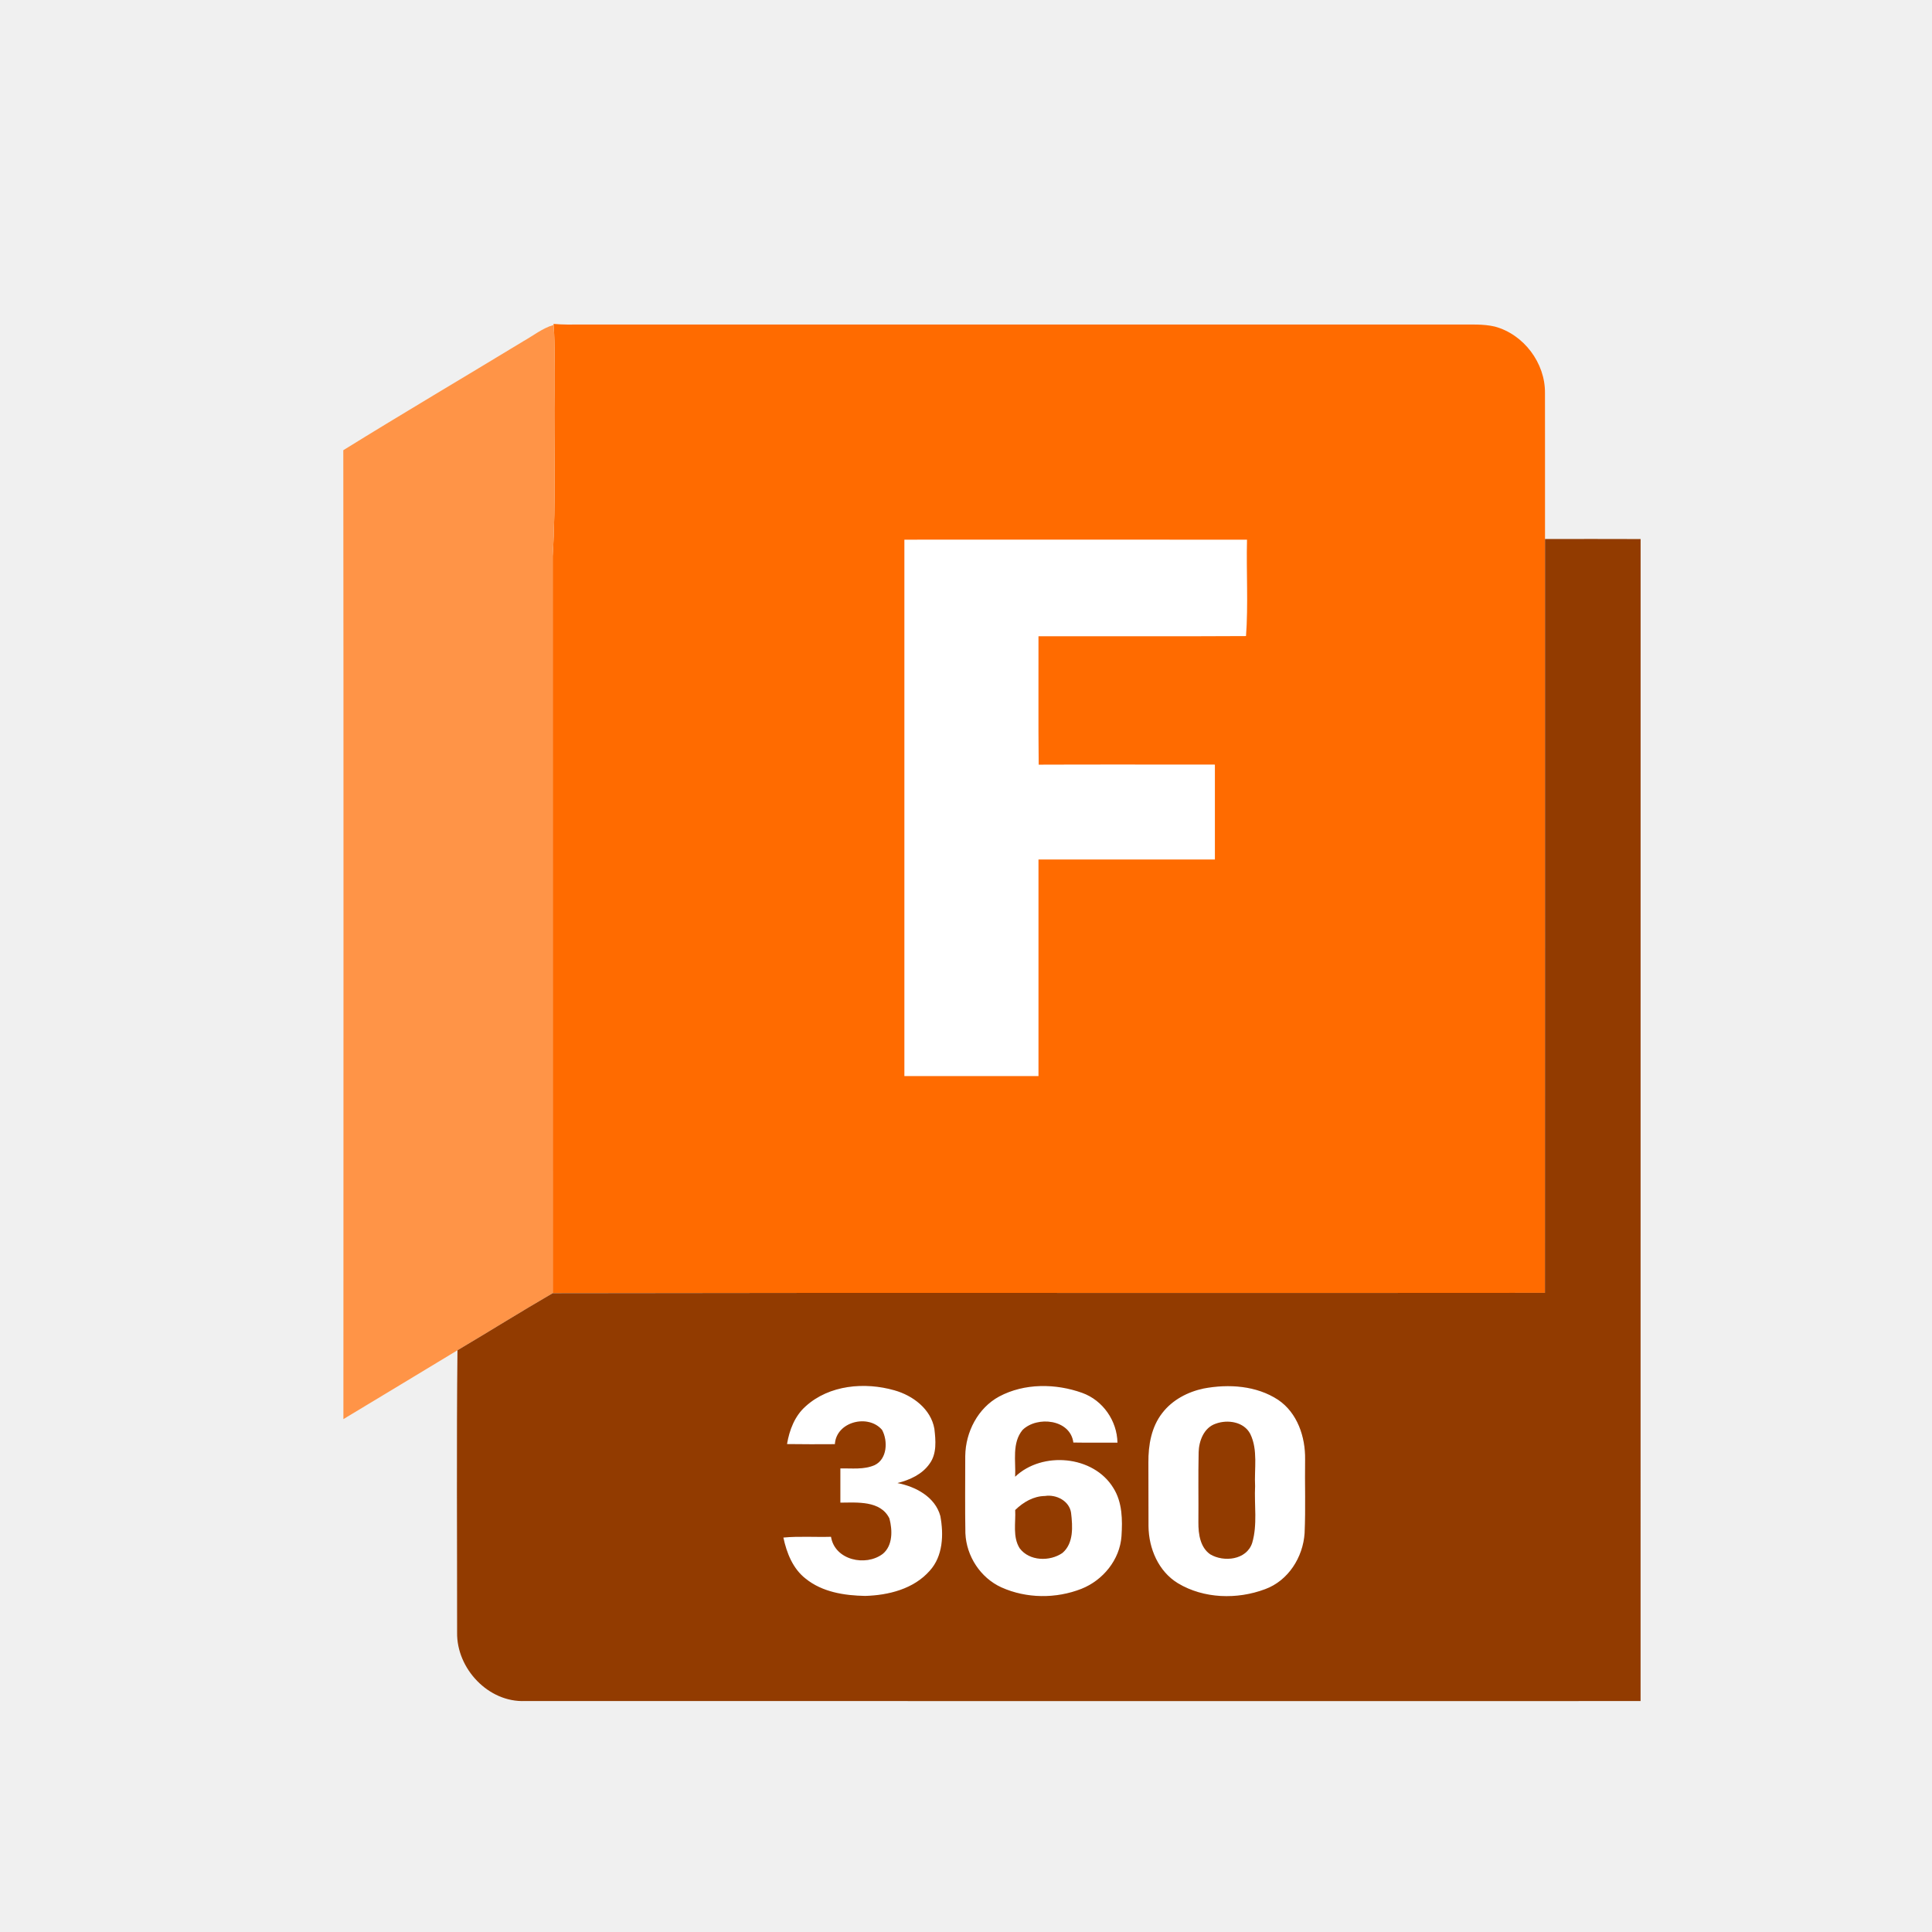
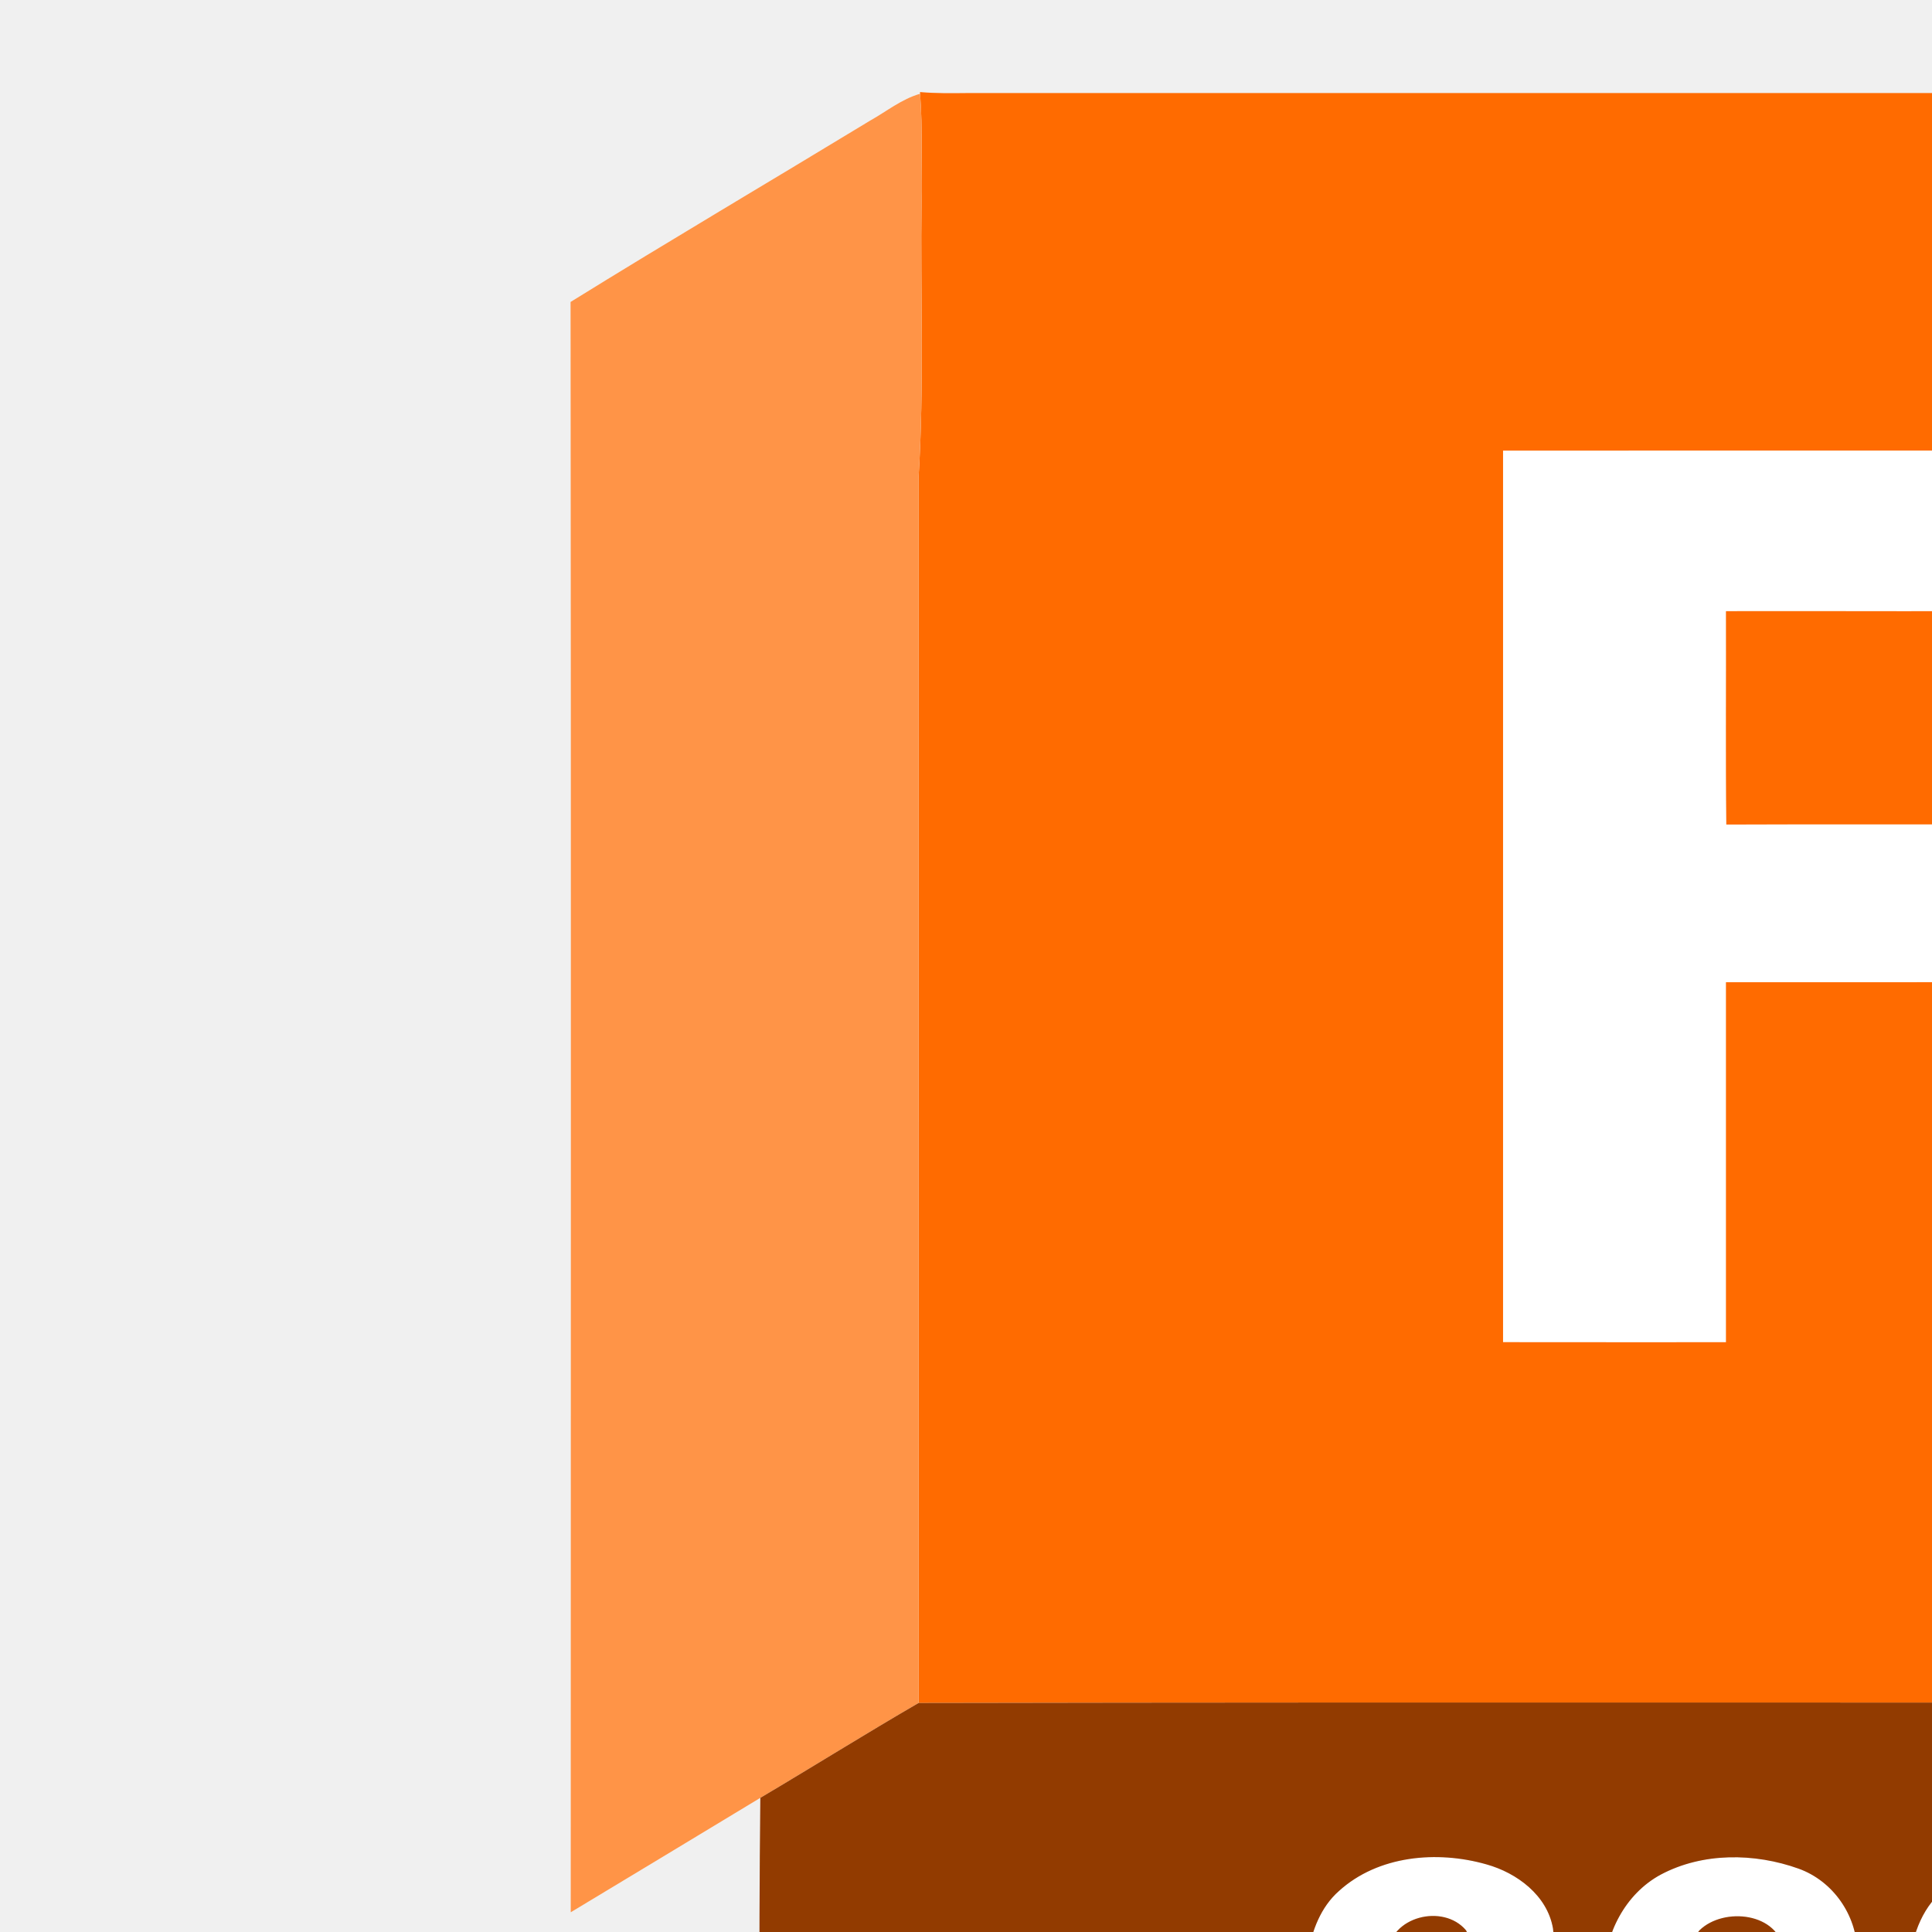
- <svg xmlns="http://www.w3.org/2000/svg" viewBox="0 0 831 600" height="256" width="256" xml:space="preserve" id="svg2" version="1.1">
+ <svg xmlns="http://www.w3.org/2000/svg" viewBox="0 0 500 500" height="256" width="256" xml:space="preserve" id="svg2" version="1.1">
  <defs id="defs6">
    <clipPath id="clipPath18" clipPathUnits="userSpaceOnUse">
      <path id="path16" d="M 0,480 H 640 V 0 H 0 Z" />
    </clipPath>
  </defs>
  <g transform="matrix(1.333333,0,0,-1.333333,0,640)" id="g10">
    <g id="g12">
      <g clip-path="url(#clipPath18)" id="g14">
        <g transform="translate(291.7427,392.5381)" id="g20">
          <path id="path22" style="fill:#ffffff;fill-opacity:1;fill-rule:nonzero;stroke:none" d="m 0,0 c 36.85,0 73.69,0.043 110.541,-0.011 -0.258,-10.342 0.429,-20.908 -0.323,-31.099 -22.306,-0.14 -44.634,-0.011 -66.95,-0.054 0.043,-13.814 -0.086,-27.616 0.065,-41.419 18.952,0.075 37.893,0.021 56.844,0.021 v -30.615 c -18.972,-0.021 -37.935,0 -56.909,-0.011 v -69.874 c -14.426,0 -28.842,-0.01 -43.268,0.011 z" />
        </g>
        <g transform="translate(259.8911,112.957)" id="g24">
          <path id="path26" style="fill:#ffffff;fill-opacity:1;fill-rule:nonzero;stroke:none" d="m 0,0 c 7.611,6.912 19.049,7.901 28.616,5.171 5.945,-1.656 11.803,-6.021 12.921,-12.416 0.43,-3.731 0.828,-8.02 -1.526,-11.244 -2.386,-3.462 -6.428,-5.279 -10.395,-6.268 5.869,-1.129 12.169,-4.461 13.845,-10.632 1.108,-5.976 0.882,-12.942 -3.44,-17.673 -5.159,-5.858 -13.286,-7.9 -20.822,-8.104 -6.686,0.118 -13.824,1.225 -19.178,5.558 -4.138,3.203 -6.148,8.309 -7.202,13.275 5.106,0.474 10.244,0.097 15.372,0.247 1.205,-7.535 11.169,-9.707 16.705,-5.504 3.269,2.709 3.118,7.687 2.129,11.417 -2.849,5.826 -10.395,5.127 -15.824,5.095 -0.011,3.687 -0.011,7.364 0,11.04 3.688,0.086 7.568,-0.462 11.051,1.064 4.096,1.957 4.322,7.794 2.419,11.341 C 20.263,-2.376 9.879,-4.902 9.438,-12.212 4.289,-12.233 -0.86,-12.266 -6.009,-12.18 -5.235,-7.654 -3.526,-3.106 0,0" />
        </g>
        <g transform="translate(327.4971,79.5039)" id="g28">
          <path id="path30" style="fill:#ffffff;fill-opacity:1;fill-rule:nonzero;stroke:none" d="m 0,0 c 0.215,-4.085 -0.871,-8.622 1.43,-12.319 3.117,-4.203 9.76,-4.354 13.824,-1.516 3.654,3.139 3.278,8.546 2.773,12.878 C 17.5,2.935 13.254,5.095 9.621,4.525 5.891,4.482 2.611,2.536 0,0 m -5.16,36.624 c 8.148,4.343 18.221,4.235 26.788,1.161 6.665,-2.408 11.233,-8.986 11.362,-16.05 -4.74,0 -9.491,-0.053 -14.232,0.033 C 17.779,29.271 7.127,30.422 2.396,25.853 -1.118,21.617 0.247,15.78 -0.021,10.738 8.718,19.069 25.305,17.629 31.69,7.073 34.582,2.472 34.636,-3.204 34.291,-8.449 33.765,-16.018 28.325,-22.672 21.37,-25.424 c -8.191,-3.224 -17.759,-3.16 -25.81,0.463 -6.762,3.064 -11.32,10.083 -11.631,17.457 -0.14,8.32 -0.054,16.63 -0.043,24.95 0.086,7.687 4.074,15.459 10.954,19.178" />
        </g>
        <g transform="translate(392.2002,107.3564)" id="g32">
          <path id="path34" style="fill:#ffffff;fill-opacity:1;fill-rule:nonzero;stroke:none" d="m 0,0 c -3.806,-1.269 -5.418,-5.504 -5.526,-9.213 -0.161,-7.557 -0.011,-15.125 -0.076,-22.692 -0.021,-3.645 0.56,-7.945 3.774,-10.213 4.407,-2.666 11.771,-1.849 13.566,3.634 1.763,5.944 0.634,12.244 0.947,18.349 -0.302,5.579 0.977,11.6 -1.559,16.823 C 9.083,0.623 3.848,1.408 0,0 m -3.892,11.352 c 8.041,1.515 17.006,0.946 24.004,-3.656 6.214,-4.181 8.825,-11.974 8.707,-19.209 -0.118,-7.923 0.195,-15.867 -0.161,-23.79 -0.494,-7.771 -5.278,-15.372 -12.76,-18.092 -8.975,-3.375 -19.736,-3.095 -28.067,1.892 -6.321,3.816 -9.471,11.256 -9.535,18.437 -0.054,6.837 0.021,13.684 -0.032,20.532 -0.054,5.59 0.956,11.502 4.493,15.995 3.235,4.214 8.213,6.815 13.351,7.891" />
        </g>
        <g transform="translate(291.7427,392.5381)" id="g36">
          <path id="path38" style="fill:#ff6b00;fill-opacity:1;fill-rule:nonzero;stroke:none" d="m 0,0 v -173.051 c 14.426,-0.021 28.842,-0.011 43.268,-0.011 v 69.874 c 18.974,0.011 37.937,-0.01 56.909,0.011 v 30.615 c -18.951,0 -37.892,0.054 -56.844,-0.021 -0.151,13.803 -0.022,27.605 -0.065,41.419 22.316,0.043 44.644,-0.086 66.95,0.054 0.752,10.191 0.065,20.757 0.323,31.099 C 73.69,0.043 36.85,0 0,0 m -113.174,69.594 c 3.042,-0.269 6.085,-0.226 9.137,-0.194 94.266,0 188.531,-0.01 282.806,0 3.902,-0.053 7.869,0.237 11.718,-0.666 9.342,-2.526 16.286,-11.771 16.168,-21.457 0.032,-15.694 0,-31.378 0.011,-47.073 -0.022,-81.064 0.032,-162.118 -0.022,-243.183 -106.703,-0.118 -213.395,0.098 -320.086,-0.107 -0.011,79.27 0,158.528 -0.011,237.786 1.128,17.866 0.354,35.797 0.58,53.696 -0.097,6.955 0.269,13.92 -0.279,20.865 z" />
        </g>
        <g transform="translate(168.8511,456.5635)" id="g40">
          <path id="path42" style="fill:#ff9447;fill-opacity:1;fill-rule:nonzero;stroke:none" d="m 0,0 c 3.214,1.795 6.149,4.214 9.739,5.235 0.549,-6.944 0.183,-13.91 0.28,-20.865 -0.226,-17.898 0.548,-35.829 -0.581,-53.695 0.011,-79.258 0,-158.517 0.011,-237.786 -10.32,-5.988 -20.446,-12.33 -30.723,-18.414 -12.244,-7.428 -24.531,-14.803 -36.796,-22.209 0.01,104.187 0.075,208.374 -0.033,312.561 C -38.86,-23.251 -19.35,-11.75 0,0" />
        </g>
        <g transform="translate(388.3086,118.708)" id="g44">
          <path id="path46" style="fill:#923b00;fill-opacity:1;fill-rule:nonzero;stroke:none" d="m 0,0 c -5.139,-1.075 -10.116,-3.677 -13.352,-7.891 -3.537,-4.493 -4.546,-10.405 -4.493,-15.995 0.054,-6.847 -0.021,-13.695 0.033,-20.532 0.064,-7.181 3.213,-14.62 9.535,-18.436 8.331,-4.988 19.091,-5.267 28.067,-1.892 7.481,2.72 12.266,10.32 12.76,18.092 0.355,7.923 0.043,15.867 0.161,23.79 0.118,7.234 -2.493,15.027 -8.707,19.209 C 17.006,0.946 8.041,1.516 0,0 m -65.972,-2.58 c -6.88,-3.719 -10.868,-11.491 -10.954,-19.178 -0.011,-8.32 -0.096,-16.63 0.043,-24.95 0.312,-7.374 4.87,-14.394 11.631,-17.457 8.052,-3.623 17.619,-3.688 25.811,-0.463 6.955,2.752 12.394,9.406 12.92,16.975 0.345,5.245 0.292,10.921 -2.6,15.522 -6.386,10.556 -22.973,11.996 -31.712,3.665 0.269,5.042 -1.097,10.879 2.418,15.114 4.73,4.57 15.383,3.419 16.361,-4.085 4.741,-0.085 9.492,-0.032 14.233,-0.032 -0.129,7.064 -4.698,13.642 -11.363,16.05 -8.567,3.074 -18.639,3.182 -26.788,-1.161 m -62.445,-3.171 c -3.526,-3.106 -5.236,-7.654 -6.01,-12.18 5.15,-0.086 10.299,-0.053 15.448,-0.032 0.44,7.31 10.825,9.836 15.232,4.579 1.903,-3.547 1.677,-9.384 -2.419,-11.341 -3.482,-1.526 -7.363,-0.978 -11.05,-1.064 -0.011,-3.676 -0.011,-7.353 0,-11.04 5.428,0.032 12.975,0.731 15.823,-5.095 0.99,-3.73 1.14,-8.708 -2.128,-11.417 -5.536,-4.203 -15.501,-2.031 -16.705,5.504 -5.128,-0.15 -10.266,0.227 -15.372,-0.247 1.053,-4.966 3.063,-10.072 7.202,-13.275 5.354,-4.333 12.491,-5.44 19.178,-5.558 7.535,0.204 15.662,2.246 20.822,8.104 4.321,4.731 4.547,11.697 3.44,17.673 -1.677,6.171 -7.976,9.503 -13.846,10.632 3.967,0.989 8.009,2.806 10.395,6.268 2.355,3.224 1.957,7.513 1.527,11.244 -1.118,6.395 -6.977,10.76 -12.921,12.416 -9.568,2.73 -21.006,1.741 -28.616,-5.171 M 110.1,274.034 c 10.276,0.011 20.552,0.032 30.84,-0.011 0,-124.956 0.011,-249.911 -0.01,-374.856 -119.957,0 -239.904,-0.021 -359.861,0.011 -11.835,-0.505 -22.08,10.449 -21.919,22.058 0.022,30.358 -0.214,60.737 0.119,91.094 10.276,6.084 20.403,12.427 30.723,18.414 106.691,0.205 213.383,-0.011 320.086,0.108 0.054,81.064 0,162.118 0.022,243.182" />
        </g>
        <g transform="translate(392.2002,107.3564)" id="g48">
          <path id="path50" style="fill:#923b00;fill-opacity:1;fill-rule:nonzero;stroke:none" d="m 0,0 c 3.848,1.408 9.083,0.623 11.126,-3.312 2.536,-5.223 1.257,-11.244 1.559,-16.823 -0.313,-6.105 0.816,-12.405 -0.947,-18.349 -1.795,-5.483 -9.159,-6.3 -13.566,-3.634 -3.214,2.268 -3.795,6.568 -3.774,10.213 0.065,7.567 -0.085,15.135 0.076,22.692 C -5.418,-5.504 -3.806,-1.269 0,0" />
        </g>
        <g transform="translate(327.4971,79.5039)" id="g52">
          <path id="path54" style="fill:#923b00;fill-opacity:1;fill-rule:nonzero;stroke:none" d="m 0,0 c 2.611,2.536 5.891,4.482 9.621,4.525 3.633,0.57 7.879,-1.59 8.406,-5.482 0.505,-4.332 0.881,-9.739 -2.773,-12.878 C 11.19,-16.673 4.547,-16.522 1.43,-12.319 -0.871,-8.622 0.215,-4.085 0,0" />
        </g>
      </g>
    </g>
  </g>
</svg>
